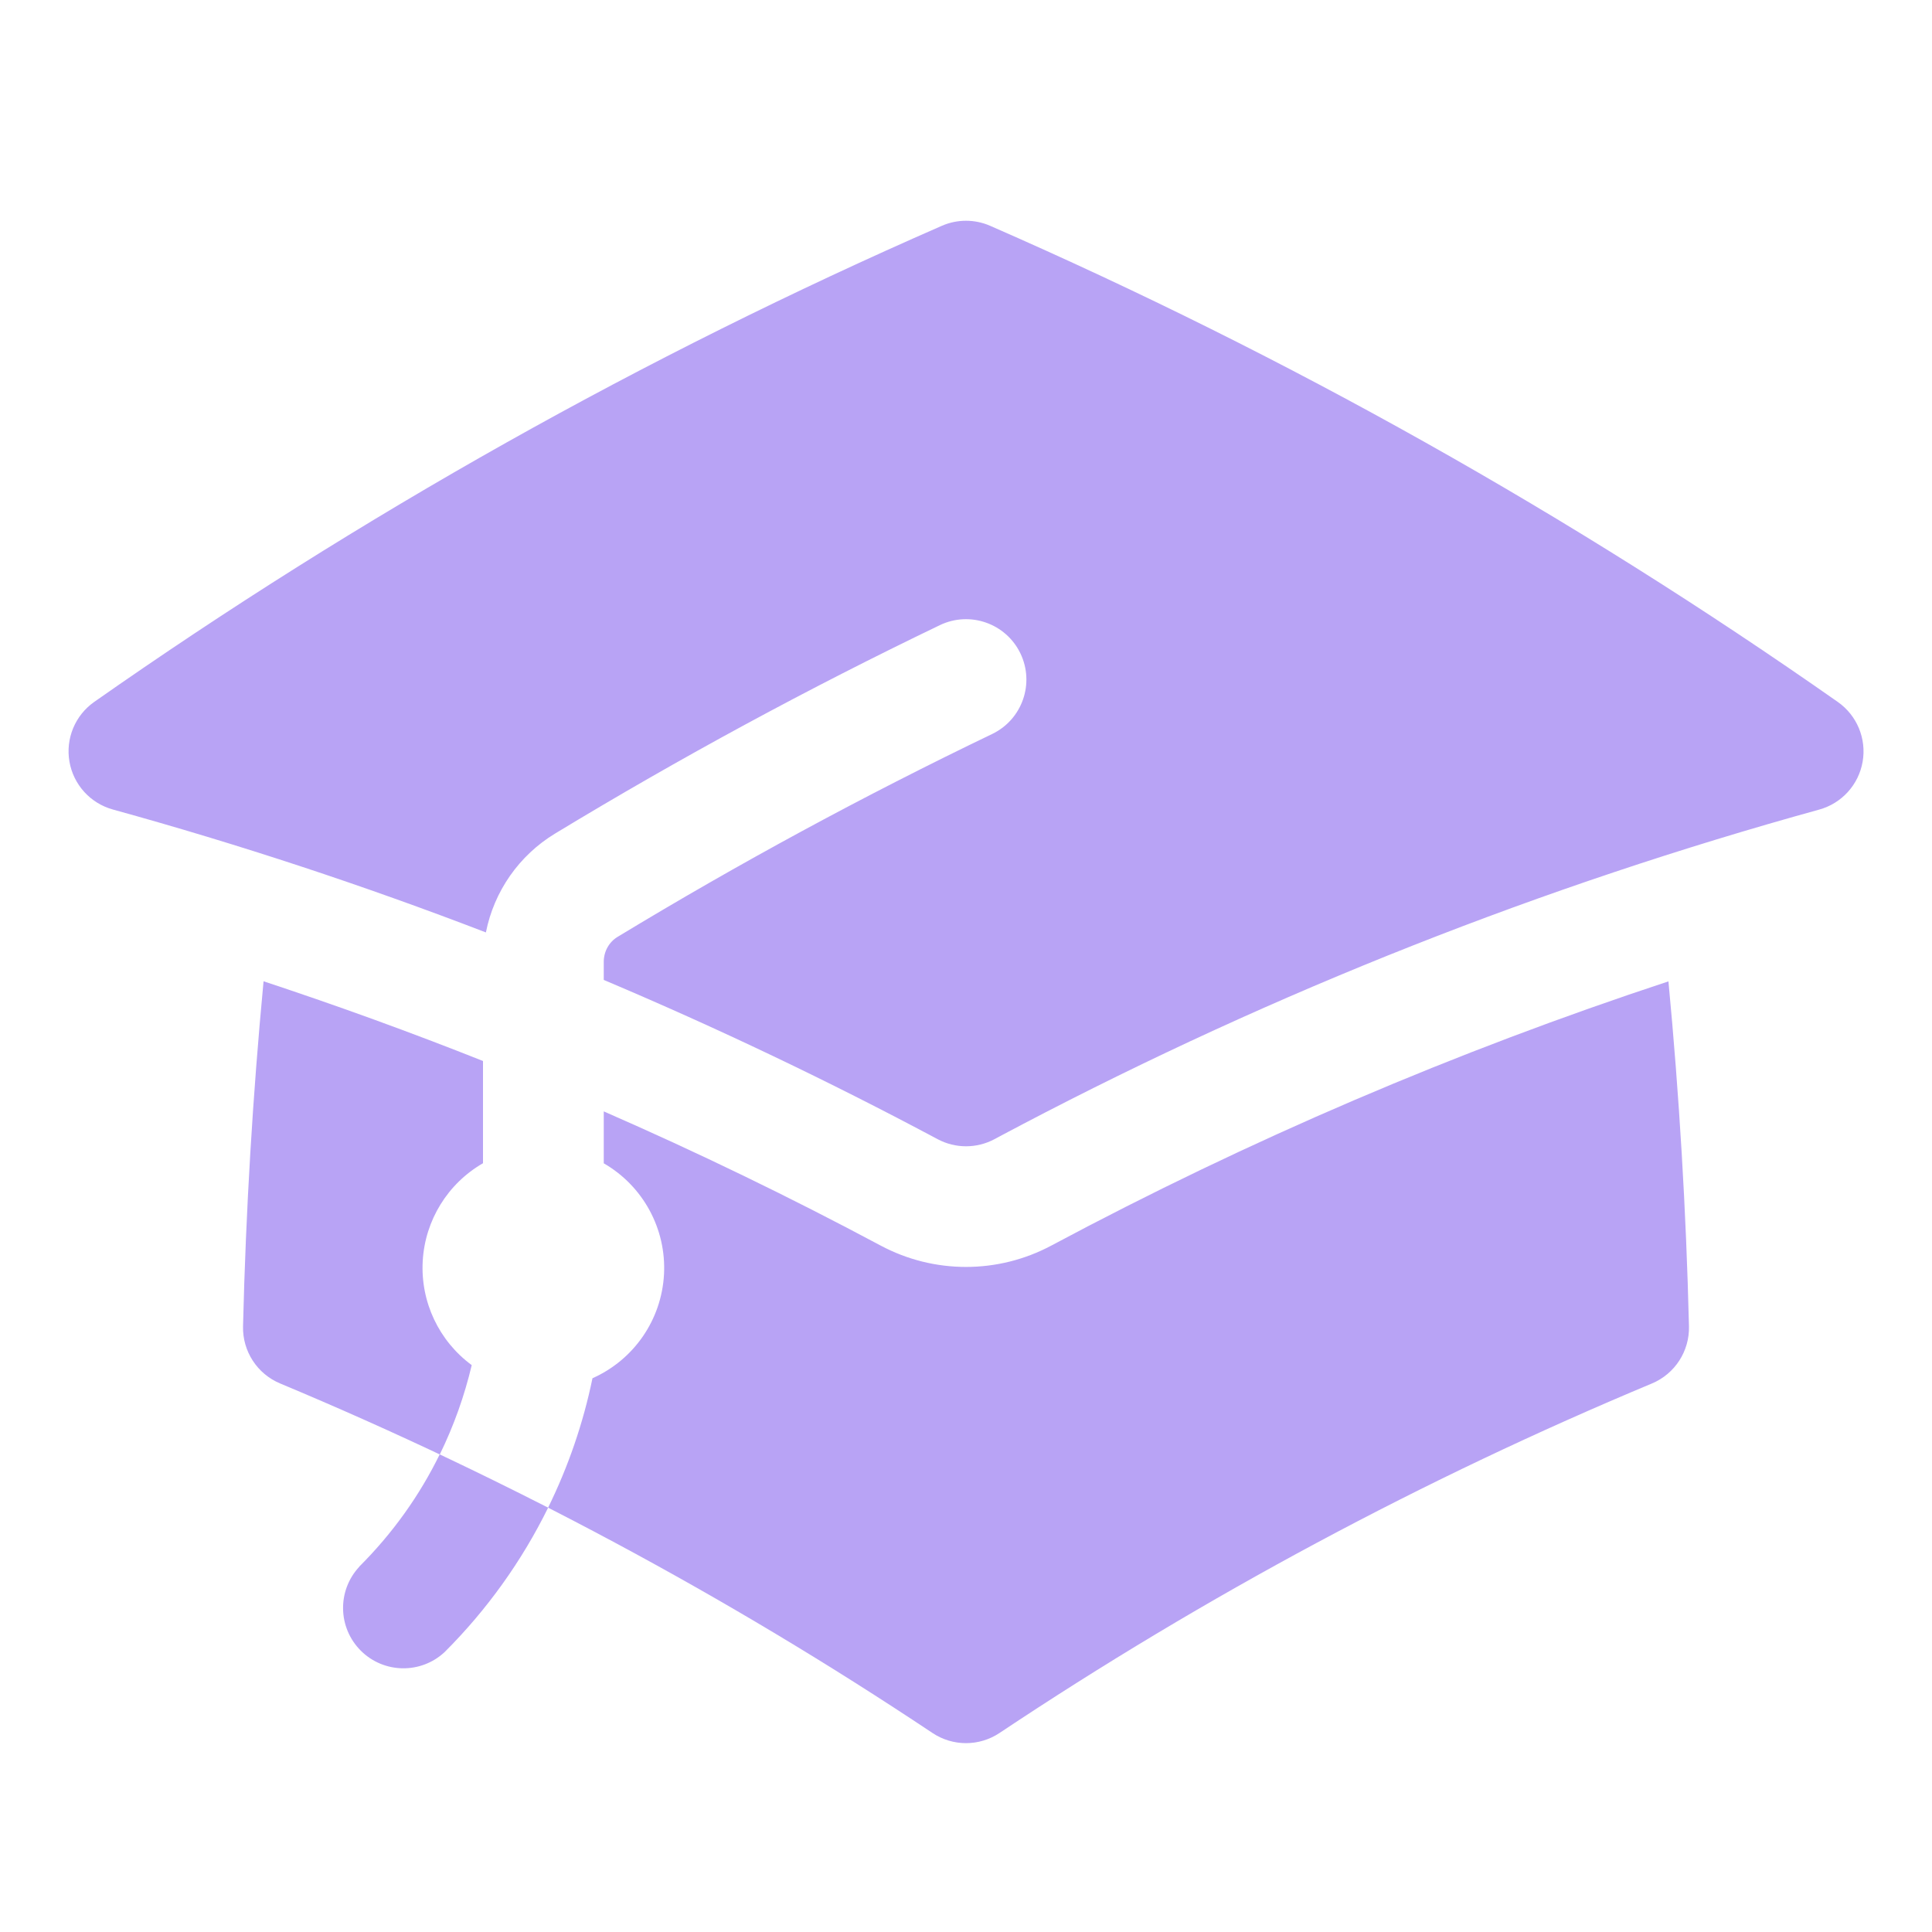
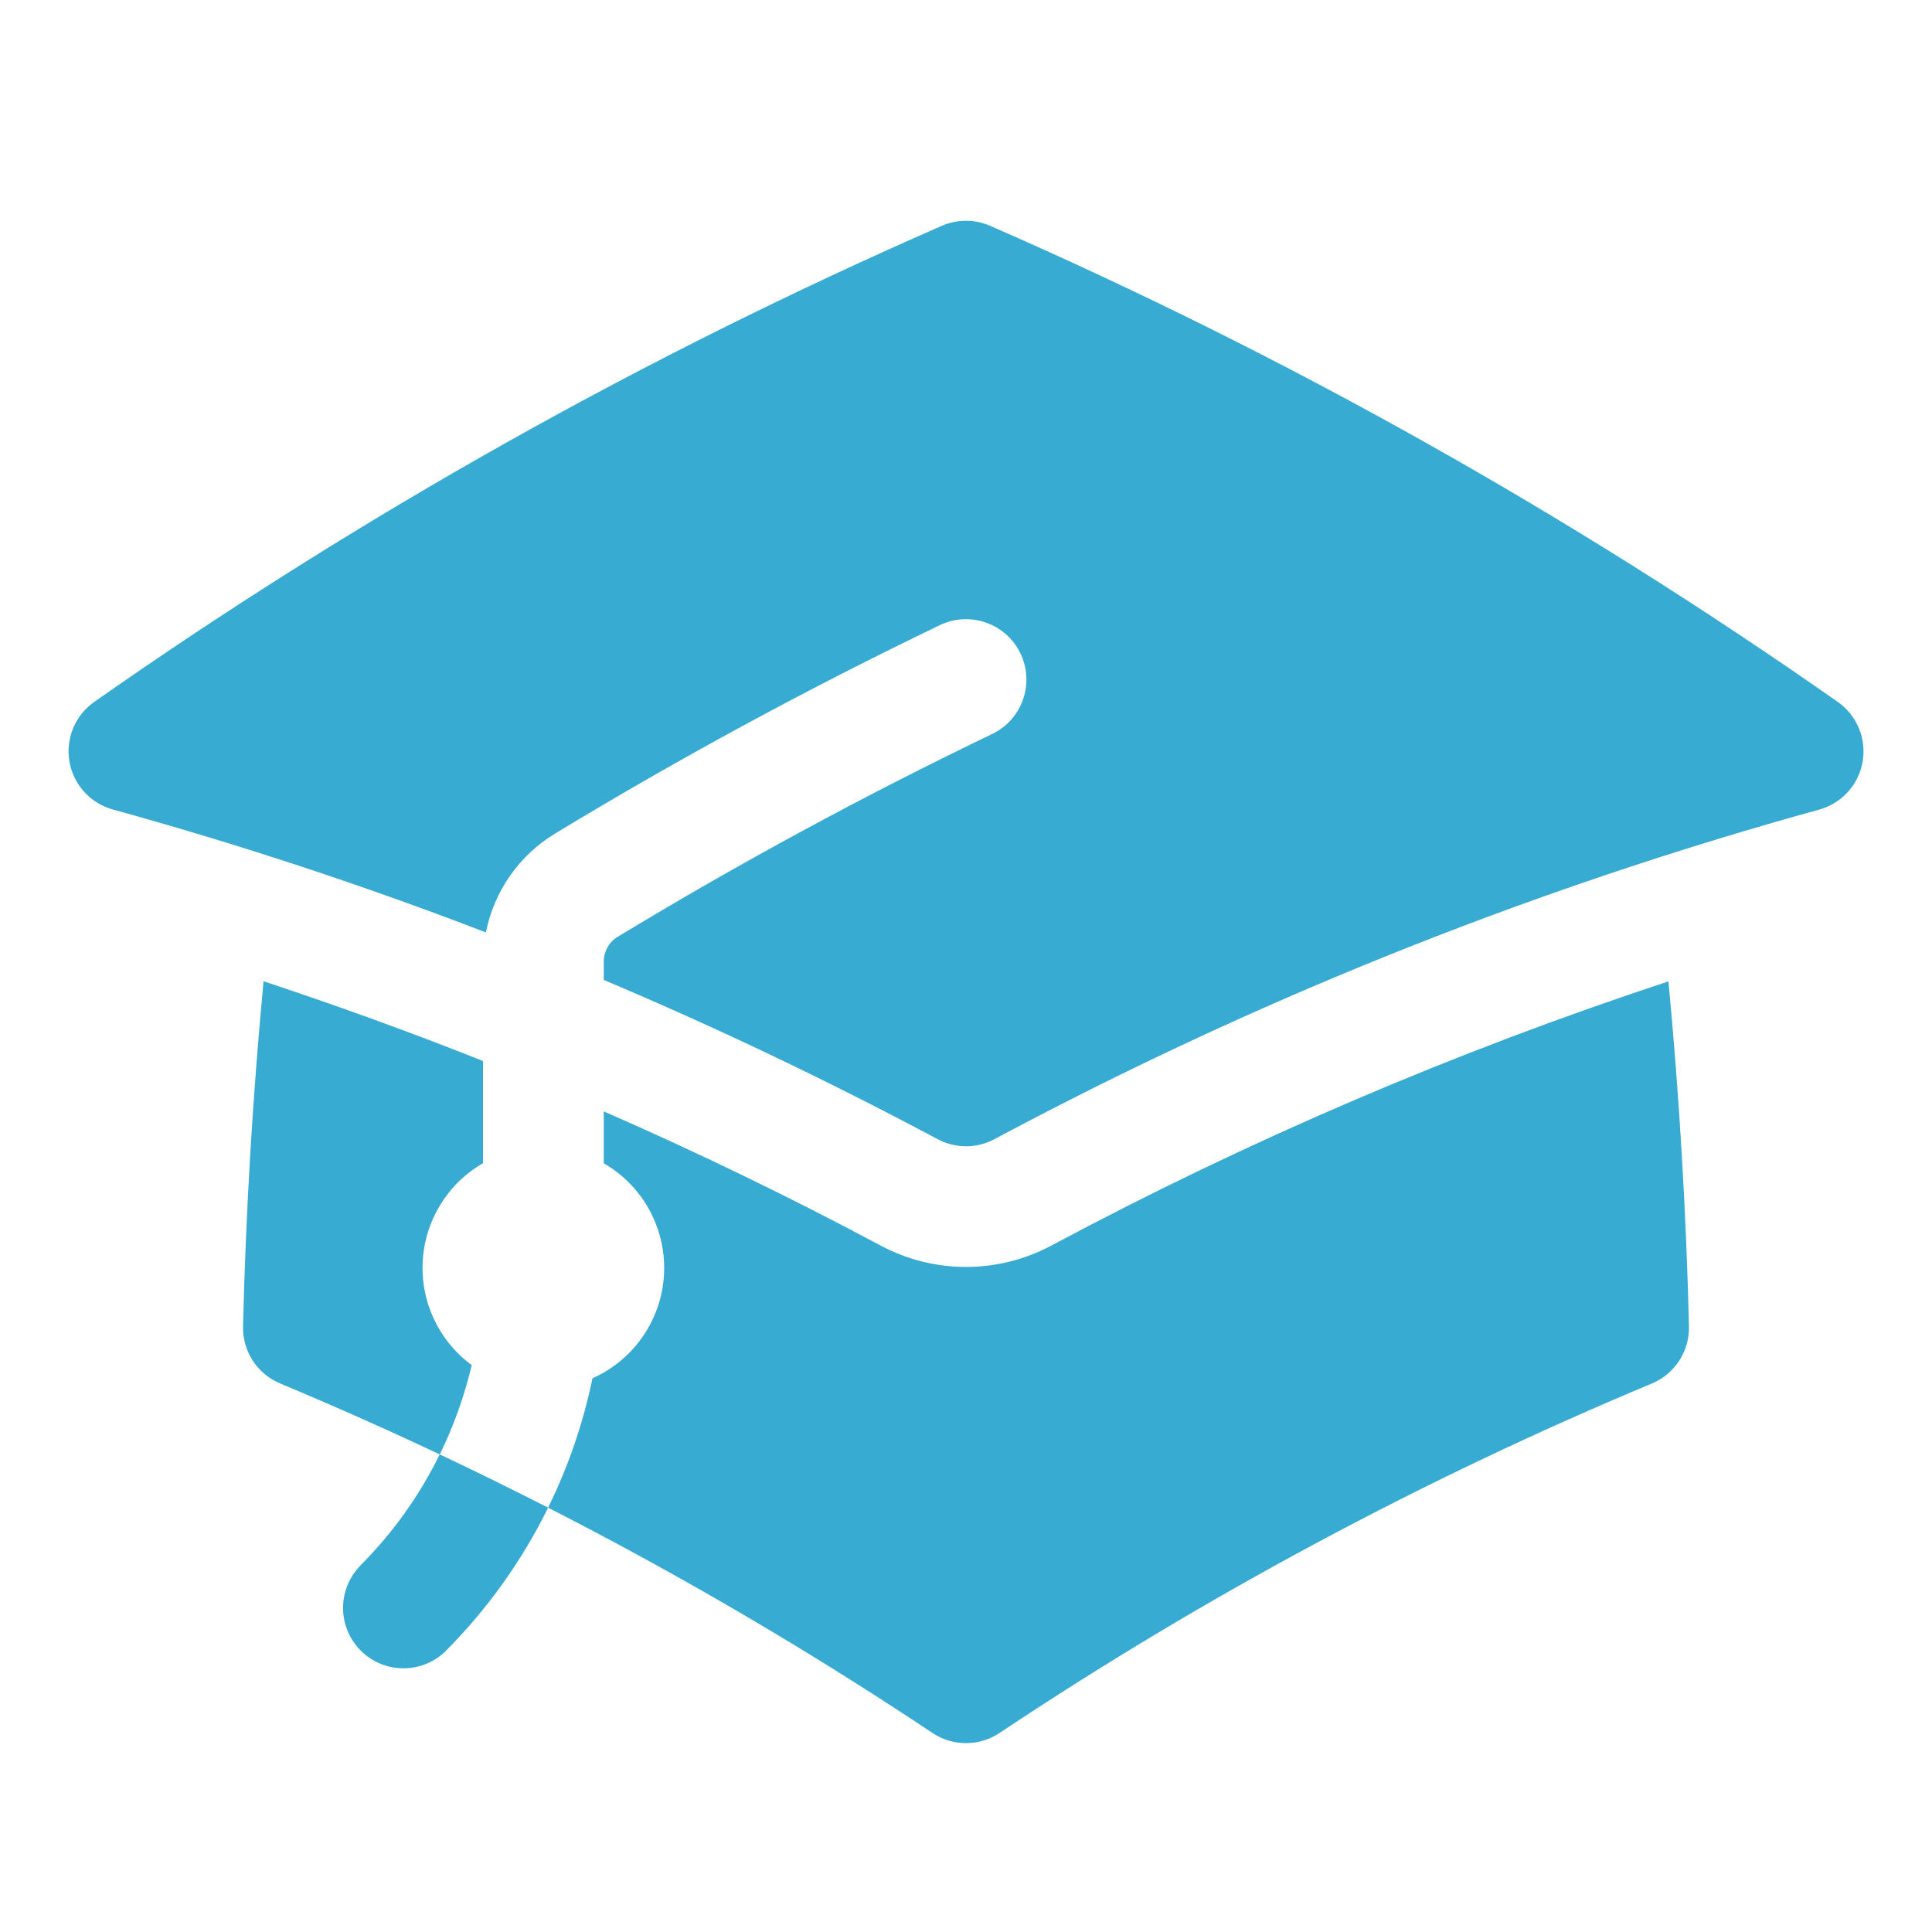
- <svg xmlns="http://www.w3.org/2000/svg" viewBox="0 0 24 24" fill="hsl(255, 80%, 80%)" class="size-6">
+ <svg xmlns="http://www.w3.org/2000/svg" viewBox="0 0 24 24" fill="#38abd3" class="size-6">
  <path d="M11.7 2.805a.75.75 0 0 1 .6 0A60.65 60.65 0 0 1 22.83 8.72a.75.75 0 0 1-.231 1.337 49.948 49.948 0 0 0-9.902 3.912l-.003.002c-.114.06-.227.119-.34.18a.75.75 0 0 1-.707 0A50.88 50.88 0 0 0 7.5 12.173v-.224c0-.131.067-.248.172-.311a54.615 54.615 0 0 1 4.653-2.52.75.75 0 0 0-.65-1.352 56.123 56.123 0 0 0-4.78 2.589 1.858 1.858 0 0 0-.859 1.228 49.803 49.803 0 0 0-4.634-1.527.75.75 0 0 1-.231-1.337A60.653 60.653 0 0 1 11.7 2.805Z" />
  <path d="M13.06 15.473a48.45 48.45 0 0 1 7.666-3.282c.134 1.414.22 2.843.255 4.284a.75.75 0 0 1-.46.711 47.87 47.87 0 0 0-8.105 4.342.75.75 0 0 1-.832 0 47.87 47.87 0 0 0-8.104-4.342.75.75 0 0 1-.461-.71c.035-1.442.121-2.87.255-4.286.921.304 1.83.634 2.726.99v1.27a1.5 1.5 0 0 0-.14 2.508c-.09.38-.222.753-.397 1.11.452.213.901.434 1.346.66a6.727 6.727 0 0 0 .551-1.607 1.5 1.5 0 0 0 .14-2.67v-.645a48.549 48.549 0 0 1 3.44 1.667 2.25 2.25 0 0 0 2.12 0Z" />
  <path d="M4.462 19.462c.42-.419.753-.89 1-1.395.453.214.902.435 1.347.662a6.742 6.742 0 0 1-1.286 1.794.75.75 0 0 1-1.06-1.06Z" />
</svg>
